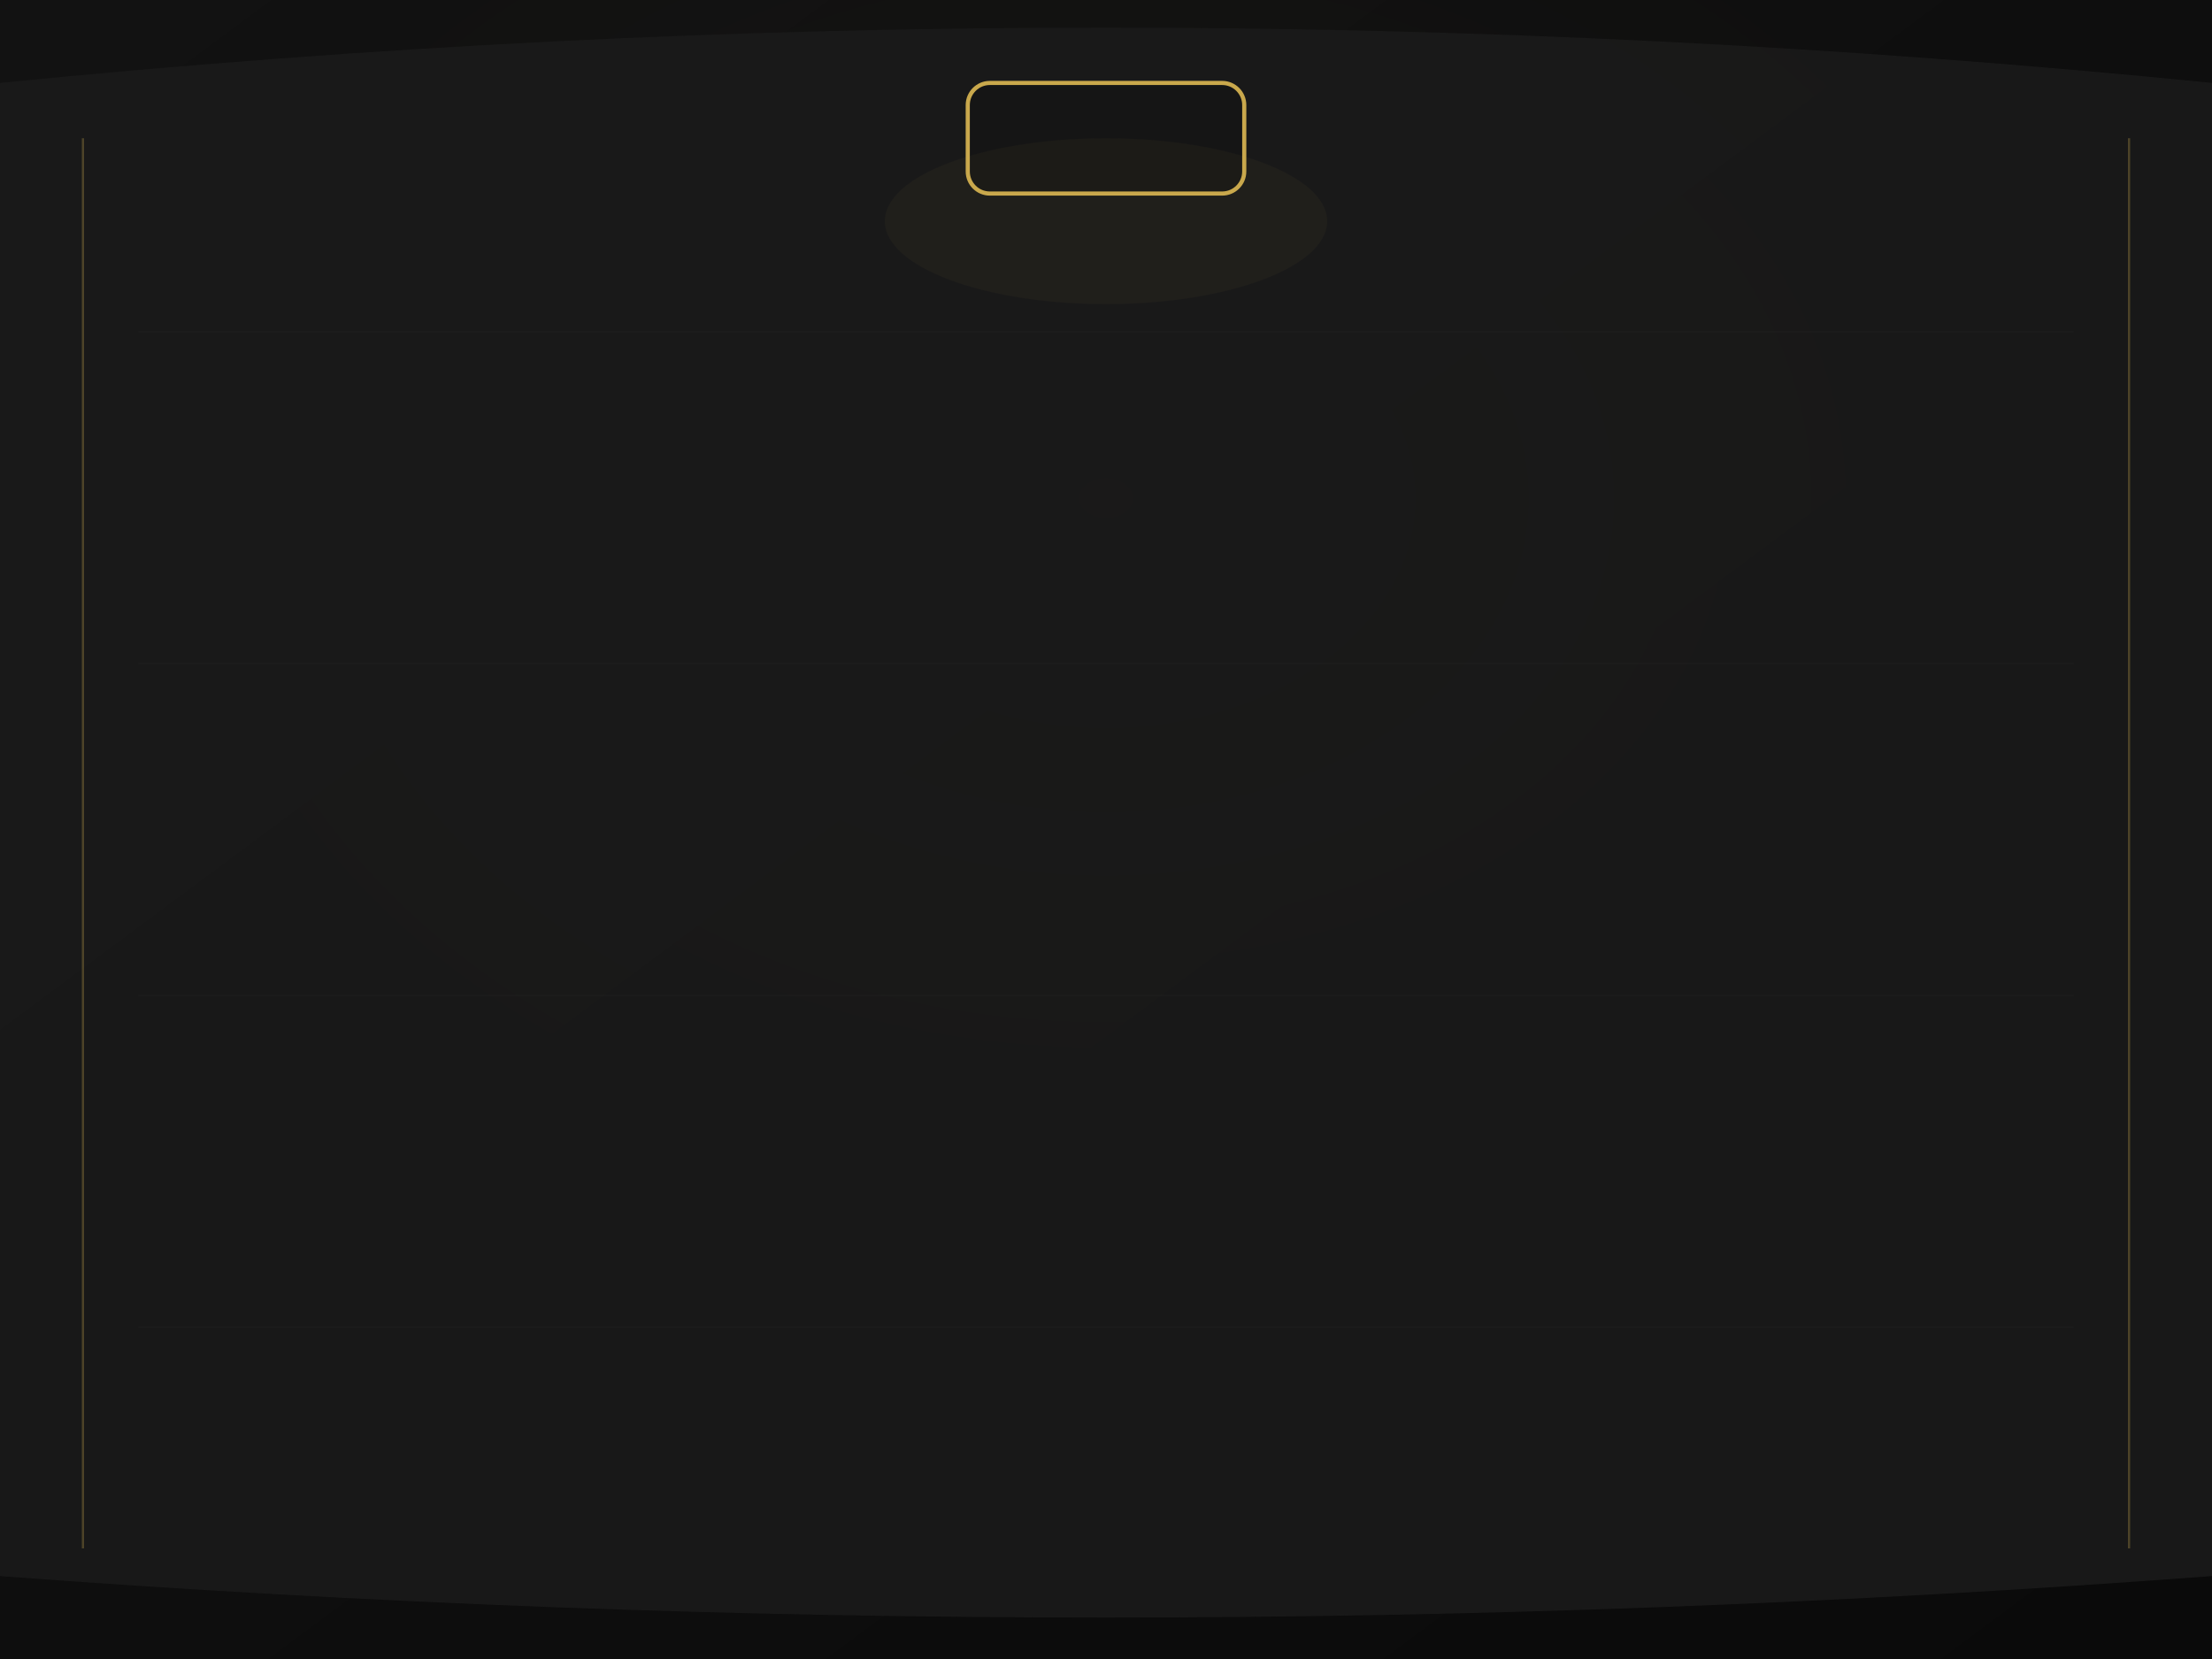
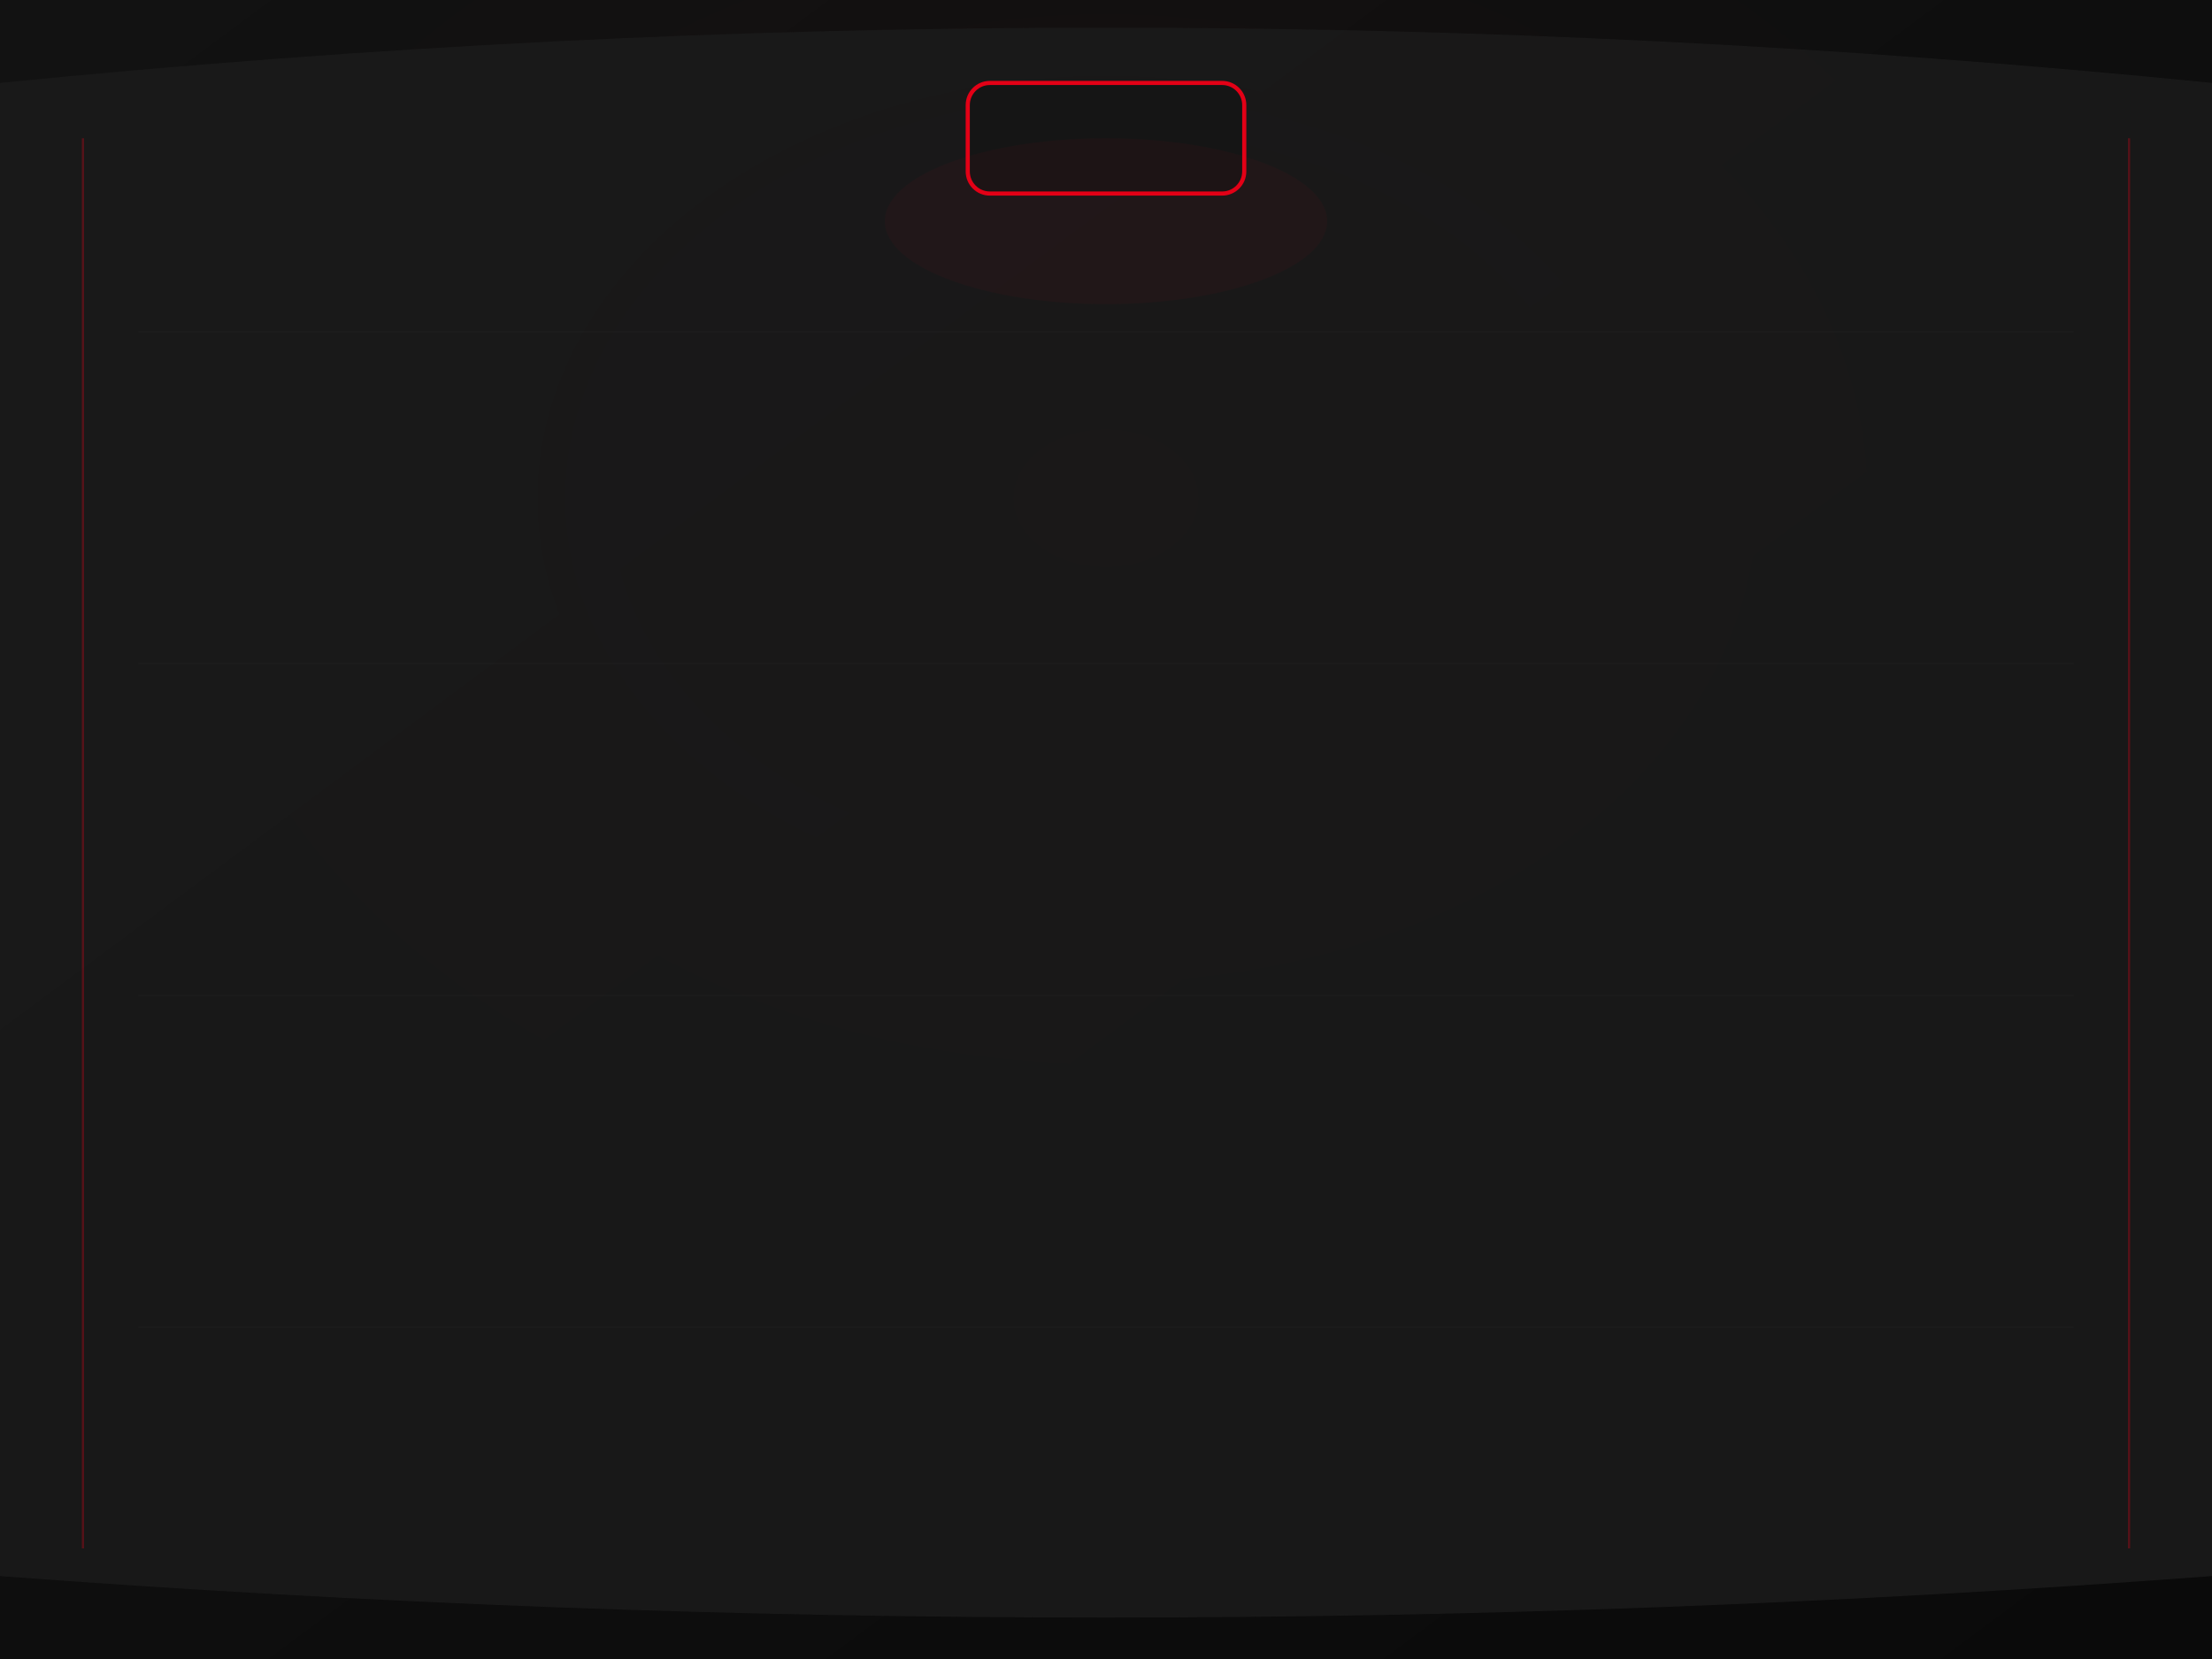
<svg xmlns="http://www.w3.org/2000/svg" width="800" height="600" viewBox="0 0 800 600">
  <defs>
    <linearGradient id="bg" x1="0%" y1="0%" x2="100%" y2="100%">
      <stop offset="0%" style="stop-color:#121212;stop-opacity:1" />
      <stop offset="100%" style="stop-color:#0a0a0a;stop-opacity:1" />
    </linearGradient>
    <radialGradient id="glow" cx="50%" cy="30%" r="50%">
-       <stop offset="0%" style="stop-color:#c9a84c;stop-opacity:0.06" />
+       <stop offset="0%" style="stop-color:#e30016;stop-opacity:0.06" />
      <stop offset="100%" style="stop-color:#0a0a0a;stop-opacity:0" />
    </radialGradient>
  </defs>
  <rect width="800" height="600" fill="url(#bg)" />
  <rect width="800" height="600" fill="url(#glow)" />
  <path d="M0,30 Q400,-10 800,30 L800,570 Q400,600 0,570 Z" fill="#1a1a1a" opacity="0.9" />
  <line x1="50" y1="120" x2="750" y2="120" stroke="#222" stroke-width="0.5" opacity="0.4" />
  <line x1="50" y1="240" x2="750" y2="240" stroke="#222" stroke-width="0.5" opacity="0.4" />
  <line x1="50" y1="360" x2="750" y2="360" stroke="#222" stroke-width="0.5" opacity="0.4" />
  <line x1="50" y1="480" x2="750" y2="480" stroke="#222" stroke-width="0.5" opacity="0.4" />
-   <rect x="350" y="30" width="100" height="40" rx="8" fill="#151515" stroke="#c9a84c" stroke-width="1.5" />
-   <path d="M30,50 L30,560" stroke="#c9a84c" stroke-width="0.8" opacity="0.3" />
-   <path d="M770,50 L770,560" stroke="#c9a84c" stroke-width="0.8" opacity="0.3" />
-   <ellipse cx="400" cy="80" rx="80" ry="30" fill="#c9a84c" opacity="0.04" />
+   <rect x="350" y="30" width="100" height="40" rx="8" fill="#151515" stroke="#e30016" stroke-width="1.5" />
+   <path d="M30,50 L30,560" stroke="#e30016" stroke-width="0.8" opacity="0.3" />
+   <path d="M770,50 L770,560" stroke="#e30016" stroke-width="0.8" opacity="0.3" />
+   <ellipse cx="400" cy="80" rx="80" ry="30" fill="#e30016" opacity="0.04" />
</svg>
